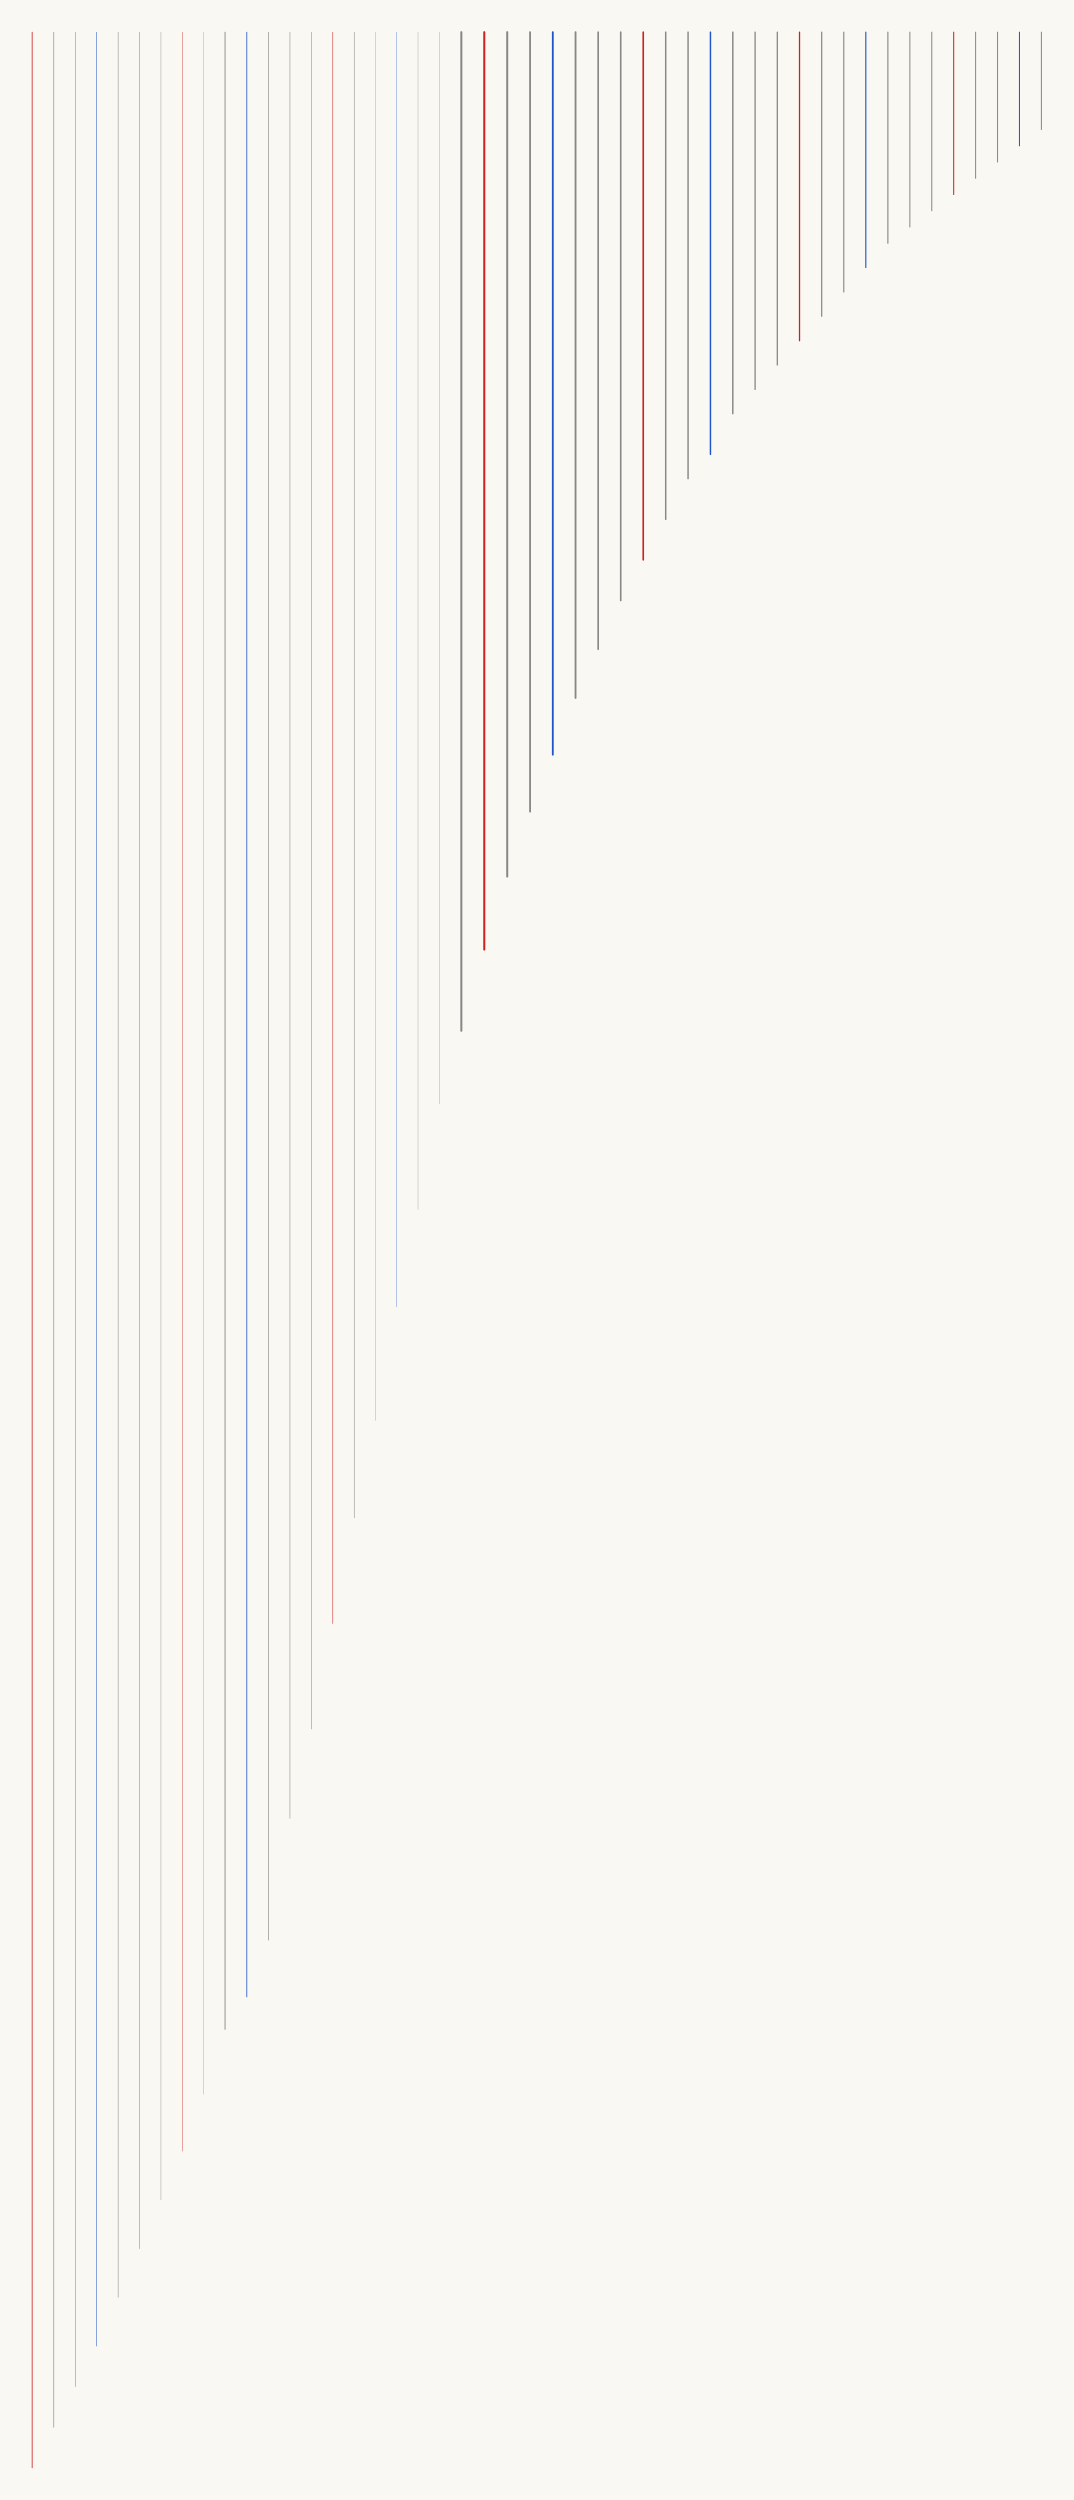
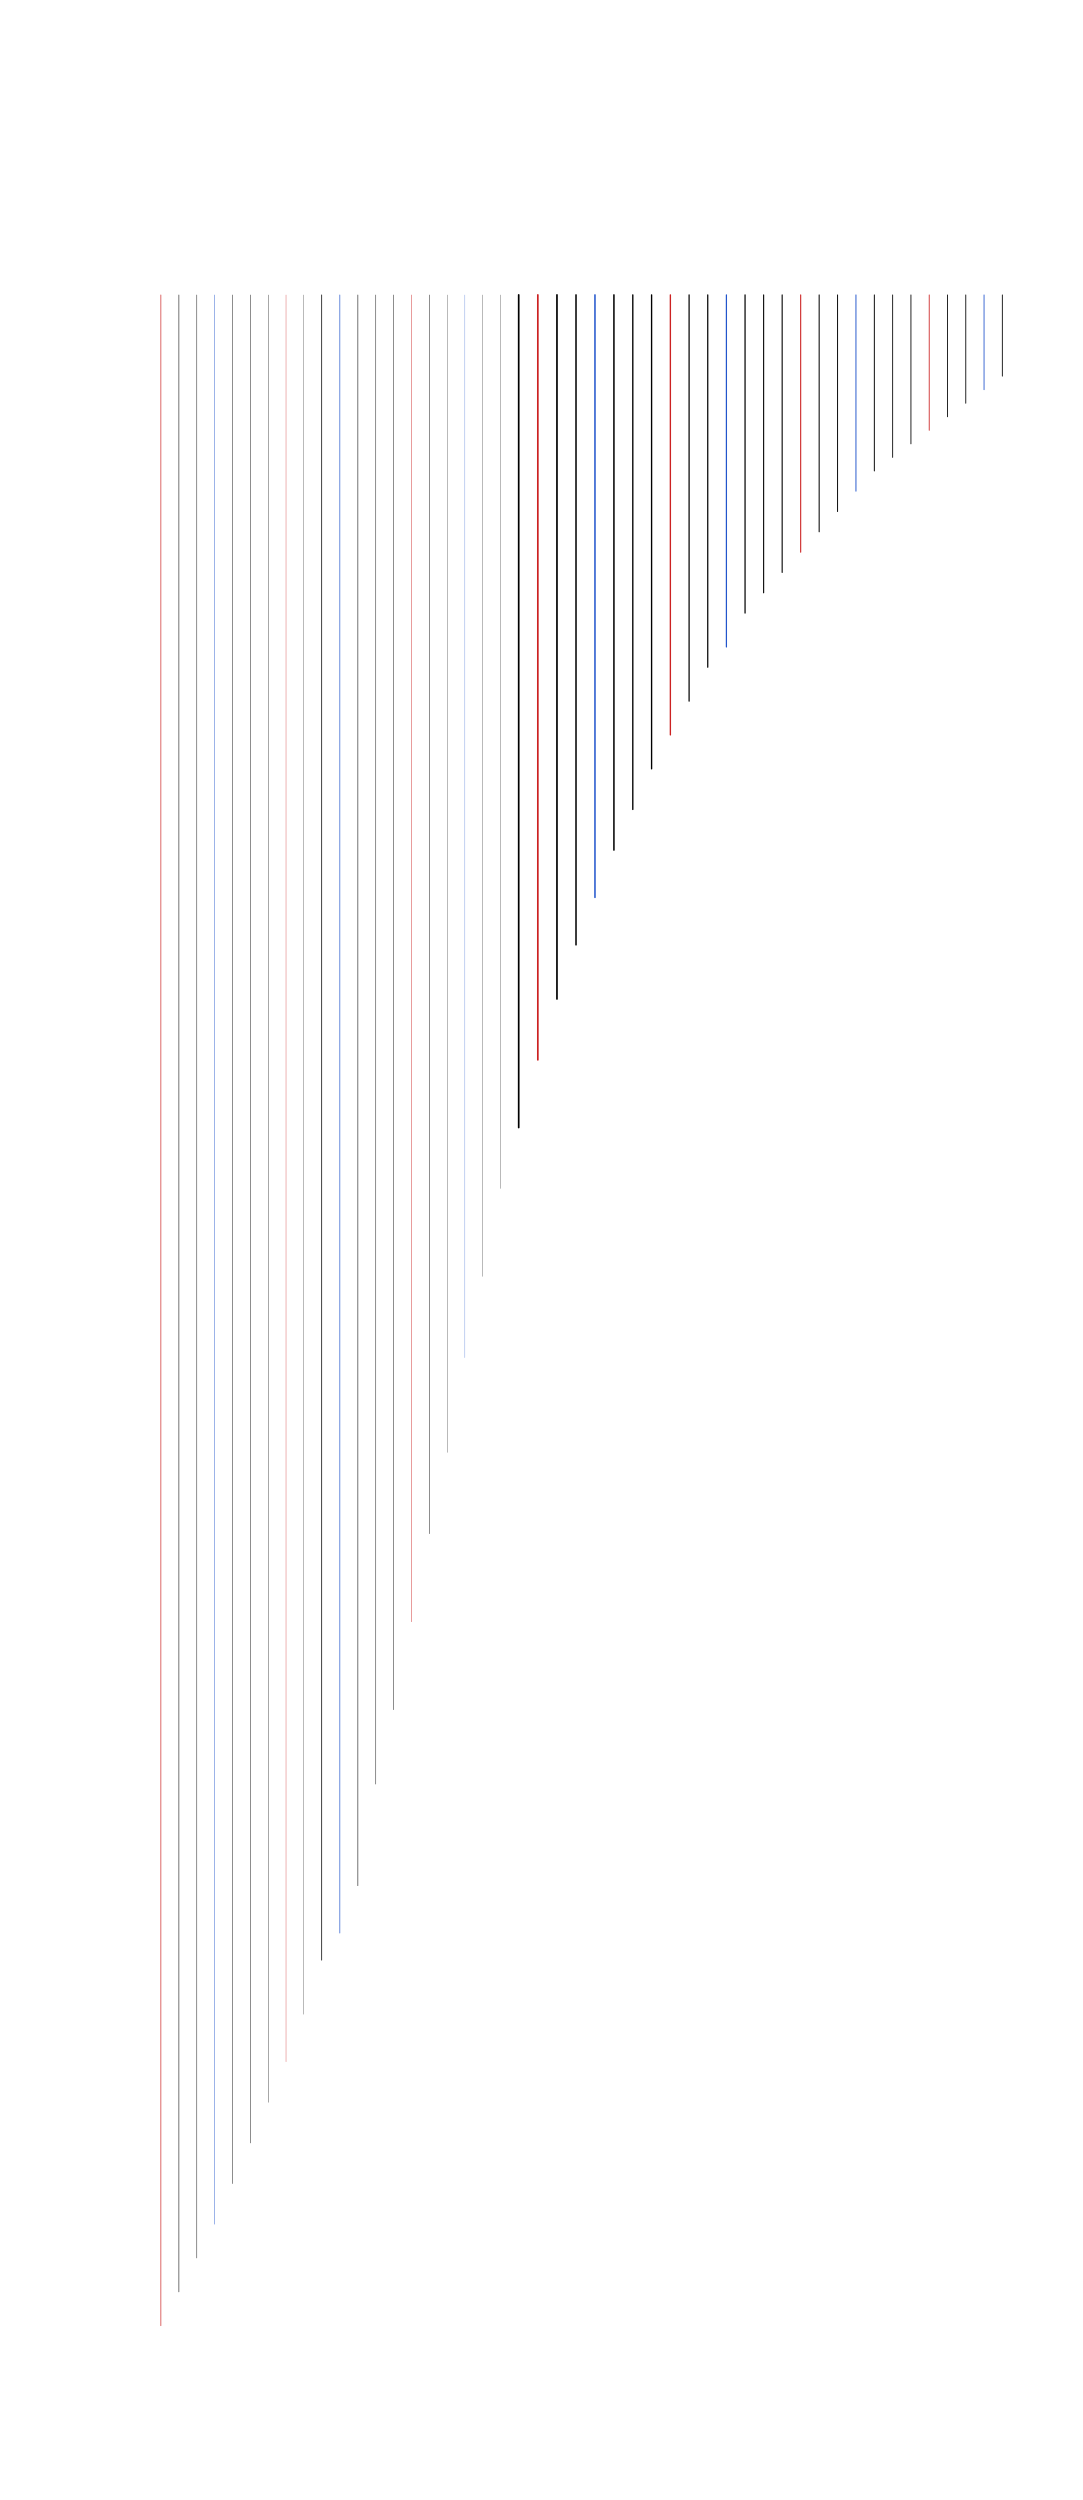
- <svg xmlns="http://www.w3.org/2000/svg" width="667.7mm" height="1554.9mm" viewBox="0 0 667.7 1554.9">
-   <rect width="667.7" height="1554.9" fill="#faf8f3" />
-   <line x1="20.00" y1="20.0" x2="20.00" y2="1534.9" stroke="#cc2222" stroke-width="0.508" stroke-linecap="round" data-num="1" data-note="c1" data-len="1514.9" data-ten="234.4" data-core="Steel" data-wrap="Bronze" data-cdia="0.66" data-wdia="0.508" data-dia="0.508" />
-   <line x1="33.45" y1="20.0" x2="33.45" y2="1509.7" stroke="#888888" stroke-width="0.406" stroke-linecap="round" data-num="2" data-note="d1" data-len="1489.7" data-ten="226.8" data-core="Steel" data-wrap="Bronze" data-cdia="0.66" data-wdia="0.406" data-dia="0.406" />
-   <line x1="46.82" y1="20.0" x2="46.82" y2="1484.4" stroke="#888888" stroke-width="0.330" stroke-linecap="round" data-num="3" data-note="e1" data-len="1464.4" data-ten="218.2" data-core="Steel" data-wrap="Bronze" data-cdia="0.61" data-wdia="0.33" data-dia="0.33" />
-   <line x1="60.15" y1="20.0" x2="60.15" y2="1459.2" stroke="#2255cc" stroke-width="0.330" stroke-linecap="round" data-num="4" data-note="f1" data-len="1439.2" data-ten="217.3" data-core="Steel" data-wrap="Bronze" data-cdia="0.61" data-wdia="0.33" data-dia="0.33" />
-   <line x1="73.48" y1="20.0" x2="73.48" y2="1428.9" stroke="#888888" stroke-width="0.330" stroke-linecap="round" data-num="5" data-note="g1" data-len="1408.9" data-ten="226.1" data-core="Steel" data-wrap="Bronze" data-cdia="0.559" data-wdia="0.33" data-dia="0.33" />
-   <line x1="86.81" y1="20.0" x2="86.81" y2="1398.6" stroke="#888888" stroke-width="0.330" stroke-linecap="round" data-num="6" data-note="a1" data-len="1378.6" data-ten="236.7" data-core="Steel" data-wrap="Bronze" data-cdia="0.559" data-wdia="0.33" data-dia="0.33" />
-   <line x1="100.10" y1="20.0" x2="100.10" y2="1368.3" stroke="#888888" stroke-width="0.254" stroke-linecap="round" data-num="7" data-note="b1" data-len="1348.3" data-ten="226.3" data-core="Steel" data-wrap="Bronze" data-cdia="0.508" data-wdia="0.254" data-dia="0.254" />
-   <line x1="113.36" y1="20.0" x2="113.36" y2="1338.0" stroke="#cc2222" stroke-width="0.254" stroke-linecap="round" data-num="8" data-note="c2" data-len="1318.0" data-ten="222.1" data-core="Steel" data-wrap="Bronze" data-cdia="0.508" data-wdia="0.254" data-dia="0.254" />
-   <line x1="126.59" y1="20.0" x2="126.59" y2="1302.6" stroke="#888888" stroke-width="0.203" stroke-linecap="round" data-num="9" data-note="d2" data-len="1282.6" data-ten="217.2" data-core="Steel" data-wrap="Bronze" data-cdia="0.508" data-wdia="0.203" data-dia="0.203" />
-   <line x1="139.97" y1="20.0" x2="139.97" y2="1262.2" stroke="#888888" stroke-width="0.559" stroke-linecap="round" data-num="10" data-note="e2" data-len="1242.2" data-ten="210.0" data-core="Nylon" data-wrap="Nylon" data-cdia="1.524" data-wdia="0.559" data-dia="0.559" />
-   <line x1="153.50" y1="20.0" x2="153.50" y2="1242.0" stroke="#2255cc" stroke-width="0.508" stroke-linecap="round" data-num="11" data-note="f2" data-len="1222.0" data-ten="212.4" data-core="Nylon" data-wrap="Nylon" data-cdia="1.524" data-wdia="0.508" data-dia="0.508" />
-   <line x1="166.96" y1="20.0" x2="166.96" y2="1206.7" stroke="#888888" stroke-width="0.406" stroke-linecap="round" data-num="12" data-note="g2" data-len="1186.7" data-ten="217.0" data-core="Nylon" data-wrap="Nylon" data-cdia="1.524" data-wdia="0.406" data-dia="0.406" />
-   <line x1="180.33" y1="20.0" x2="180.33" y2="1130.9" stroke="#888888" stroke-width="0.330" stroke-linecap="round" data-num="13" data-note="a2" data-len="1110.9" data-ten="212.5" data-core="Nylon" data-wrap="Nylon" data-cdia="1.524" data-wdia="0.33" data-dia="0.33" />
-   <line x1="193.66" y1="20.0" x2="193.66" y2="1075.4" stroke="#888888" stroke-width="0.330" stroke-linecap="round" data-num="14" data-note="b2" data-len="1055.4" data-ten="213.1" data-core="Nylon" data-wrap="Nylon" data-cdia="1.397" data-wdia="0.33" data-dia="0.33" />
-   <line x1="206.99" y1="20.0" x2="206.99" y2="1009.8" stroke="#cc2222" stroke-width="0.330" stroke-linecap="round" data-num="15" data-note="c3" data-len="989.8" data-ten="210.3" data-core="Nylon" data-wrap="Nylon" data-cdia="1.397" data-wdia="0.33" data-dia="0.33" />
-   <line x1="220.32" y1="20.0" x2="220.32" y2="944.1" stroke="#888888" stroke-width="0.330" stroke-linecap="round" data-num="16" data-note="d3" data-len="924.1" data-ten="202.0" data-core="Nylon" data-wrap="Nylon" data-cdia="1.27" data-wdia="0.33" data-dia="0.33" />
-   <line x1="233.58" y1="20.0" x2="233.58" y2="883.5" stroke="#888888" stroke-width="0.203" stroke-linecap="round" data-num="17" data-note="e3" data-len="863.5" data-ten="173.3" data-core="Nylon" data-wrap="Nylon" data-cdia="1.27" data-wdia="0.203" data-dia="0.203" />
-   <line x1="246.79" y1="20.0" x2="246.79" y2="812.8" stroke="#2255cc" stroke-width="0.203" stroke-linecap="round" data-num="18" data-note="f3" data-len="792.8" data-ten="164.0" data-core="Nylon" data-wrap="Nylon" data-cdia="1.27" data-wdia="0.203" data-dia="0.203" />
-   <line x1="259.99" y1="20.0" x2="259.99" y2="752.2" stroke="#888888" stroke-width="0.203" stroke-linecap="round" data-num="19" data-note="g3" data-len="732.2" data-ten="149.5" data-core="Nylon" data-wrap="Nylon" data-cdia="1.143" data-wdia="0.203" data-dia="0.203" />
-   <line x1="273.19" y1="20.0" x2="273.19" y2="686.6" stroke="#888888" stroke-width="0.203" stroke-linecap="round" data-num="20" data-note="a3" data-len="666.6" data-ten="156.1" data-core="Nylon" data-wrap="Nylon" data-cdia="1.143" data-wdia="0.203" data-dia="0.203" />
-   <line x1="286.93" y1="20.0" x2="286.93" y2="641.1" stroke="#888888" stroke-width="1.270" stroke-linecap="round" data-num="21" data-note="b3" data-len="621.1" data-ten="127.2" data-core="Nylon" data-wrap="" data-cdia="1.27" data-wdia="" data-dia="1.27" />
-   <line x1="301.20" y1="20.0" x2="301.20" y2="590.6" stroke="#cc2222" stroke-width="1.270" stroke-linecap="round" data-num="22" data-note="c4" data-len="570.6" data-ten="120.5" data-core="Nylon" data-wrap="" data-cdia="1.27" data-wdia="" data-dia="1.27" />
-   <line x1="315.47" y1="20.0" x2="315.47" y2="545.2" stroke="#888888" stroke-width="1.270" stroke-linecap="round" data-num="23" data-note="d4" data-len="525.2" data-ten="128.6" data-core="Nylon" data-wrap="" data-cdia="1.27" data-wdia="" data-dia="1.27" />
-   <line x1="329.68" y1="20.0" x2="329.68" y2="504.8" stroke="#888888" stroke-width="1.143" stroke-linecap="round" data-num="24" data-note="e4" data-len="484.8" data-ten="111.8" data-core="Nylon" data-wrap="" data-cdia="1.143" data-wdia="" data-dia="1.143" />
-   <line x1="343.82" y1="20.0" x2="343.82" y2="469.4" stroke="#2255cc" stroke-width="1.143" stroke-linecap="round" data-num="25" data-note="f4" data-len="449.4" data-ten="107.9" data-core="Nylon" data-wrap="" data-cdia="1.143" data-wdia="" data-dia="1.143" />
-   <line x1="357.96" y1="20.0" x2="357.96" y2="434.1" stroke="#888888" stroke-width="1.143" stroke-linecap="round" data-num="26" data-note="g4" data-len="414.1" data-ten="115.4" data-core="Nylon" data-wrap="" data-cdia="1.143" data-wdia="" data-dia="1.143" />
-   <line x1="372.04" y1="20.0" x2="372.04" y2="403.8" stroke="#888888" stroke-width="1.016" stroke-linecap="round" data-num="27" data-note="a4" data-len="383.8" data-ten="98.7" data-core="Nylon" data-wrap="" data-cdia="1.016" data-wdia="" data-dia="1.016" />
-   <line x1="386.06" y1="20.0" x2="386.06" y2="373.5" stroke="#888888" stroke-width="1.016" stroke-linecap="round" data-num="28" data-note="b4" data-len="353.5" data-ten="105.5" data-core="Nylon" data-wrap="" data-cdia="1.016" data-wdia="" data-dia="1.016" />
-   <line x1="400.07" y1="20.0" x2="400.07" y2="348.2" stroke="#cc2222" stroke-width="1.016" stroke-linecap="round" data-num="29" data-note="c5" data-len="328.2" data-ten="102.1" data-core="Nylon" data-wrap="" data-cdia="1.016" data-wdia="" data-dia="1.016" />
-   <line x1="414.04" y1="20.0" x2="414.04" y2="323.0" stroke="#888888" stroke-width="0.914" stroke-linecap="round" data-num="30" data-note="d5" data-len="303.0" data-ten="88.8" data-core="Nylon" data-wrap="" data-cdia="0.914" data-wdia="" data-dia="0.914" />
-   <line x1="427.95" y1="20.0" x2="427.95" y2="297.7" stroke="#888888" stroke-width="0.914" stroke-linecap="round" data-num="31" data-note="e5" data-len="277.7" data-ten="94.0" data-core="Nylon" data-wrap="" data-cdia="0.914" data-wdia="" data-dia="0.914" />
-   <line x1="441.87" y1="20.0" x2="441.87" y2="282.6" stroke="#2255cc" stroke-width="0.914" stroke-linecap="round" data-num="32" data-note="f5" data-len="262.6" data-ten="94.3" data-core="Nylon" data-wrap="" data-cdia="0.914" data-wdia="" data-dia="0.914" />
-   <line x1="455.78" y1="20.0" x2="455.78" y2="257.3" stroke="#888888" stroke-width="0.914" stroke-linecap="round" data-num="33" data-note="g5" data-len="237.3" data-ten="97.0" data-core="Nylon" data-wrap="" data-cdia="0.914" data-wdia="" data-dia="0.914" />
-   <line x1="469.64" y1="20.0" x2="469.64" y2="242.2" stroke="#888888" stroke-width="0.813" stroke-linecap="round" data-num="34" data-note="a5" data-len="222.2" data-ten="84.7" data-core="Nylon" data-wrap="" data-cdia="0.813" data-wdia="" data-dia="0.813" />
-   <line x1="483.46" y1="20.0" x2="483.46" y2="227.0" stroke="#888888" stroke-width="0.813" stroke-linecap="round" data-num="35" data-note="b5" data-len="207.0" data-ten="92.6" data-core="Nylon" data-wrap="" data-cdia="0.813" data-wdia="" data-dia="0.813" />
-   <line x1="497.27" y1="20.0" x2="497.27" y2="211.9" stroke="#cc2222" stroke-width="0.813" stroke-linecap="round" data-num="36" data-note="c6" data-len="191.9" data-ten="89.3" data-core="Nylon" data-wrap="" data-cdia="0.813" data-wdia="" data-dia="0.813" />
-   <line x1="511.06" y1="20.0" x2="511.06" y2="196.7" stroke="#888888" stroke-width="0.762" stroke-linecap="round" data-num="37" data-note="d6" data-len="176.7" data-ten="83.9" data-core="Nylon" data-wrap="" data-cdia="0.762" data-wdia="" data-dia="0.762" />
-   <line x1="524.79" y1="20.0" x2="524.79" y2="181.6" stroke="#888888" stroke-width="0.711" stroke-linecap="round" data-num="38" data-note="e6" data-len="161.6" data-ten="77.0" data-core="Nylon" data-wrap="" data-cdia="0.711" data-wdia="" data-dia="0.711" />
-   <line x1="538.50" y1="20.0" x2="538.50" y2="166.4" stroke="#2255cc" stroke-width="0.711" stroke-linecap="round" data-num="39" data-note="f6" data-len="146.4" data-ten="70.9" data-core="Nylon" data-wrap="" data-cdia="0.711" data-wdia="" data-dia="0.711" />
-   <line x1="552.22" y1="20.0" x2="552.22" y2="151.3" stroke="#888888" stroke-width="0.711" stroke-linecap="round" data-num="40" data-note="g6" data-len="131.3" data-ten="71.9" data-core="Nylon" data-wrap="" data-cdia="0.711" data-wdia="" data-dia="0.711" />
-   <line x1="565.89" y1="20.0" x2="565.89" y2="141.2" stroke="#888888" stroke-width="0.635" stroke-linecap="round" data-num="41" data-note="a6" data-len="121.2" data-ten="61.5" data-core="Nylon" data-wrap="" data-cdia="0.635" data-wdia="" data-dia="0.635" />
-   <line x1="579.52" y1="20.0" x2="579.52" y2="131.1" stroke="#888888" stroke-width="0.635" stroke-linecap="round" data-num="42" data-note="b6" data-len="111.1" data-ten="65.1" data-core="Nylon" data-wrap="" data-cdia="0.635" data-wdia="" data-dia="0.635" />
-   <line x1="593.16" y1="20.0" x2="593.16" y2="121.0" stroke="#cc2222" stroke-width="0.635" stroke-linecap="round" data-num="43" data-note="c7" data-len="101.0" data-ten="60.4" data-core="Nylon" data-wrap="" data-cdia="0.635" data-wdia="" data-dia="0.635" />
-   <line x1="606.79" y1="20.0" x2="606.79" y2="110.9" stroke="#888888" stroke-width="0.635" stroke-linecap="round" data-num="44" data-note="d7" data-len="90.9" data-ten="61.6" data-core="Nylon" data-wrap="" data-cdia="0.635" data-wdia="" data-dia="0.635" />
-   <line x1="620.43" y1="20.0" x2="620.43" y2="100.8" stroke="#888888" stroke-width="0.635" stroke-linecap="round" data-num="45" data-note="e7" data-len="80.8" data-ten="61.4" data-core="Nylon" data-wrap="" data-cdia="0.635" data-wdia="" data-dia="0.635" />
-   <line x1="634.06" y1="20.0" x2="634.06" y2="90.7" stroke="#2255cc" stroke-width="0.635" stroke-linecap="round" data-num="46" data-note="f7" data-len="70.7" data-ten="52.7" data-core="Nylon" data-wrap="" data-cdia="0.635" data-wdia="" data-dia="0.635" />
-   <line x1="647.70" y1="20.0" x2="647.70" y2="80.6" stroke="#888888" stroke-width="0.635" stroke-linecap="round" data-num="47" data-note="g7" data-len="60.6" data-ten="48.8" data-core="Nylon" data-wrap="" data-cdia="0.635" data-wdia="" data-dia="0.635" />
+ <svg xmlns="http://www.w3.org/2000/svg" width="807.7mm" height="1864.9mm" viewBox="-120 -1734.9 807.7 1864.9">
+   <line x1="0" y1="-1514.9" x2="0" y2="0" stroke="#cc2222" stroke-width="0.508" stroke-linecap="round" data-num="1" data-note="c1" data-len="1514.9" data-ten="234.4" data-core="Steel" data-wrap="Bronze" data-cdia="0.66" data-wdia="0.508" data-dia="0.508" />
+   <line x1="13.45" y1="-1514.9" x2="13.45" y2="-25.2" stroke="#000000" stroke-width="0.406" stroke-linecap="round" data-num="2" data-note="d1" data-len="1489.7" data-ten="226.8" data-core="Steel" data-wrap="Bronze" data-cdia="0.66" data-wdia="0.406" data-dia="0.406" />
+   <line x1="26.82" y1="-1514.9" x2="26.82" y2="-50.5" stroke="#000000" stroke-width="0.330" stroke-linecap="round" data-num="3" data-note="e1" data-len="1464.4" data-ten="218.2" data-core="Steel" data-wrap="Bronze" data-cdia="0.61" data-wdia="0.33" data-dia="0.33" />
+   <line x1="40.15" y1="-1514.9" x2="40.15" y2="-75.7" stroke="#2255cc" stroke-width="0.330" stroke-linecap="round" data-num="4" data-note="f1" data-len="1439.2" data-ten="217.3" data-core="Steel" data-wrap="Bronze" data-cdia="0.61" data-wdia="0.33" data-dia="0.33" />
+   <line x1="53.48" y1="-1514.9" x2="53.48" y2="-106" stroke="#000000" stroke-width="0.330" stroke-linecap="round" data-num="5" data-note="g1" data-len="1408.9" data-ten="226.1" data-core="Steel" data-wrap="Bronze" data-cdia="0.559" data-wdia="0.33" data-dia="0.33" />
+   <line x1="66.81" y1="-1514.9" x2="66.81" y2="-136.3" stroke="#000000" stroke-width="0.330" stroke-linecap="round" data-num="6" data-note="a1" data-len="1378.6" data-ten="236.7" data-core="Steel" data-wrap="Bronze" data-cdia="0.559" data-wdia="0.33" data-dia="0.33" />
+   <line x1="80.1" y1="-1514.9" x2="80.1" y2="-166.6" stroke="#000000" stroke-width="0.254" stroke-linecap="round" data-num="7" data-note="b1" data-len="1348.3" data-ten="226.3" data-core="Steel" data-wrap="Bronze" data-cdia="0.508" data-wdia="0.254" data-dia="0.254" />
+   <line x1="93.36" y1="-1514.9" x2="93.36" y2="-196.9" stroke="#cc2222" stroke-width="0.254" stroke-linecap="round" data-num="8" data-note="c2" data-len="1318.0" data-ten="222.1" data-core="Steel" data-wrap="Bronze" data-cdia="0.508" data-wdia="0.254" data-dia="0.254" />
+   <line x1="106.59" y1="-1514.9" x2="106.59" y2="-232.3" stroke="#000000" stroke-width="0.203" stroke-linecap="round" data-num="9" data-note="d2" data-len="1282.6" data-ten="217.2" data-core="Steel" data-wrap="Bronze" data-cdia="0.508" data-wdia="0.203" data-dia="0.203" />
+   <line x1="119.97" y1="-1514.9" x2="119.97" y2="-272.7" stroke="#000000" stroke-width="0.559" stroke-linecap="round" data-num="10" data-note="e2" data-len="1242.2" data-ten="210.0" data-core="Nylon" data-wrap="Nylon" data-cdia="1.524" data-wdia="0.559" data-dia="0.559" />
+   <line x1="133.5" y1="-1514.9" x2="133.5" y2="-292.9" stroke="#2255cc" stroke-width="0.508" stroke-linecap="round" data-num="11" data-note="f2" data-len="1222.0" data-ten="212.4" data-core="Nylon" data-wrap="Nylon" data-cdia="1.524" data-wdia="0.508" data-dia="0.508" />
+   <line x1="146.96" y1="-1514.9" x2="146.96" y2="-328.2" stroke="#000000" stroke-width="0.406" stroke-linecap="round" data-num="12" data-note="g2" data-len="1186.7" data-ten="217.0" data-core="Nylon" data-wrap="Nylon" data-cdia="1.524" data-wdia="0.406" data-dia="0.406" />
+   <line x1="160.33" y1="-1514.9" x2="160.33" y2="-404" stroke="#000000" stroke-width="0.330" stroke-linecap="round" data-num="13" data-note="a2" data-len="1110.9" data-ten="212.5" data-core="Nylon" data-wrap="Nylon" data-cdia="1.524" data-wdia="0.33" data-dia="0.33" />
+   <line x1="173.66" y1="-1514.9" x2="173.66" y2="-459.5" stroke="#000000" stroke-width="0.330" stroke-linecap="round" data-num="14" data-note="b2" data-len="1055.4" data-ten="213.1" data-core="Nylon" data-wrap="Nylon" data-cdia="1.397" data-wdia="0.33" data-dia="0.33" />
+   <line x1="186.99" y1="-1514.9" x2="186.99" y2="-525.1" stroke="#cc2222" stroke-width="0.330" stroke-linecap="round" data-num="15" data-note="c3" data-len="989.8" data-ten="210.3" data-core="Nylon" data-wrap="Nylon" data-cdia="1.397" data-wdia="0.33" data-dia="0.33" />
+   <line x1="200.32" y1="-1514.9" x2="200.32" y2="-590.8" stroke="#000000" stroke-width="0.330" stroke-linecap="round" data-num="16" data-note="d3" data-len="924.1" data-ten="202.0" data-core="Nylon" data-wrap="Nylon" data-cdia="1.27" data-wdia="0.33" data-dia="0.33" />
+   <line x1="213.58" y1="-1514.9" x2="213.58" y2="-651.4" stroke="#000000" stroke-width="0.203" stroke-linecap="round" data-num="17" data-note="e3" data-len="863.5" data-ten="173.3" data-core="Nylon" data-wrap="Nylon" data-cdia="1.27" data-wdia="0.203" data-dia="0.203" />
+   <line x1="226.79" y1="-1514.9" x2="226.79" y2="-722.1" stroke="#2255cc" stroke-width="0.203" stroke-linecap="round" data-num="18" data-note="f3" data-len="792.8" data-ten="164.0" data-core="Nylon" data-wrap="Nylon" data-cdia="1.27" data-wdia="0.203" data-dia="0.203" />
+   <line x1="239.99" y1="-1514.9" x2="239.99" y2="-782.7" stroke="#000000" stroke-width="0.203" stroke-linecap="round" data-num="19" data-note="g3" data-len="732.2" data-ten="149.5" data-core="Nylon" data-wrap="Nylon" data-cdia="1.143" data-wdia="0.203" data-dia="0.203" />
+   <line x1="253.19" y1="-1514.9" x2="253.19" y2="-848.3" stroke="#000000" stroke-width="0.203" stroke-linecap="round" data-num="20" data-note="a3" data-len="666.6" data-ten="156.1" data-core="Nylon" data-wrap="Nylon" data-cdia="1.143" data-wdia="0.203" data-dia="0.203" />
+   <line x1="266.93" y1="-1514.9" x2="266.93" y2="-893.8" stroke="#000000" stroke-width="1.270" stroke-linecap="round" data-num="21" data-note="b3" data-len="621.1" data-ten="127.2" data-core="Nylon" data-wrap="" data-cdia="1.27" data-wdia="" data-dia="1.27" />
+   <line x1="281.2" y1="-1514.9" x2="281.2" y2="-944.3" stroke="#cc2222" stroke-width="1.270" stroke-linecap="round" data-num="22" data-note="c4" data-len="570.6" data-ten="120.5" data-core="Nylon" data-wrap="" data-cdia="1.27" data-wdia="" data-dia="1.27" />
+   <line x1="295.47" y1="-1514.9" x2="295.47" y2="-989.7" stroke="#000000" stroke-width="1.270" stroke-linecap="round" data-num="23" data-note="d4" data-len="525.2" data-ten="128.6" data-core="Nylon" data-wrap="" data-cdia="1.27" data-wdia="" data-dia="1.27" />
+   <line x1="309.68" y1="-1514.9" x2="309.68" y2="-1030.1" stroke="#000000" stroke-width="1.143" stroke-linecap="round" data-num="24" data-note="e4" data-len="484.8" data-ten="111.8" data-core="Nylon" data-wrap="" data-cdia="1.143" data-wdia="" data-dia="1.143" />
+   <line x1="323.82" y1="-1514.9" x2="323.82" y2="-1065.5" stroke="#2255cc" stroke-width="1.143" stroke-linecap="round" data-num="25" data-note="f4" data-len="449.4" data-ten="107.9" data-core="Nylon" data-wrap="" data-cdia="1.143" data-wdia="" data-dia="1.143" />
+   <line x1="337.96" y1="-1514.9" x2="337.96" y2="-1100.8" stroke="#000000" stroke-width="1.143" stroke-linecap="round" data-num="26" data-note="g4" data-len="414.1" data-ten="115.4" data-core="Nylon" data-wrap="" data-cdia="1.143" data-wdia="" data-dia="1.143" />
+   <line x1="352.04" y1="-1514.9" x2="352.04" y2="-1131.1" stroke="#000000" stroke-width="1.016" stroke-linecap="round" data-num="27" data-note="a4" data-len="383.8" data-ten="98.7" data-core="Nylon" data-wrap="" data-cdia="1.016" data-wdia="" data-dia="1.016" />
+   <line x1="366.06" y1="-1514.9" x2="366.06" y2="-1161.4" stroke="#000000" stroke-width="1.016" stroke-linecap="round" data-num="28" data-note="b4" data-len="353.5" data-ten="105.5" data-core="Nylon" data-wrap="" data-cdia="1.016" data-wdia="" data-dia="1.016" />
+   <line x1="380.07" y1="-1514.9" x2="380.07" y2="-1186.7" stroke="#cc2222" stroke-width="1.016" stroke-linecap="round" data-num="29" data-note="c5" data-len="328.2" data-ten="102.1" data-core="Nylon" data-wrap="" data-cdia="1.016" data-wdia="" data-dia="1.016" />
+   <line x1="394.04" y1="-1514.9" x2="394.04" y2="-1211.9" stroke="#000000" stroke-width="0.914" stroke-linecap="round" data-num="30" data-note="d5" data-len="303.0" data-ten="88.8" data-core="Nylon" data-wrap="" data-cdia="0.914" data-wdia="" data-dia="0.914" />
+   <line x1="407.95" y1="-1514.9" x2="407.95" y2="-1237.2" stroke="#000000" stroke-width="0.914" stroke-linecap="round" data-num="31" data-note="e5" data-len="277.7" data-ten="94.0" data-core="Nylon" data-wrap="" data-cdia="0.914" data-wdia="" data-dia="0.914" />
+   <line x1="421.87" y1="-1514.9" x2="421.87" y2="-1252.3" stroke="#2255cc" stroke-width="0.914" stroke-linecap="round" data-num="32" data-note="f5" data-len="262.6" data-ten="94.3" data-core="Nylon" data-wrap="" data-cdia="0.914" data-wdia="" data-dia="0.914" />
+   <line x1="435.78" y1="-1514.9" x2="435.78" y2="-1277.6" stroke="#000000" stroke-width="0.914" stroke-linecap="round" data-num="33" data-note="g5" data-len="237.3" data-ten="97.0" data-core="Nylon" data-wrap="" data-cdia="0.914" data-wdia="" data-dia="0.914" />
+   <line x1="449.64" y1="-1514.9" x2="449.64" y2="-1292.7" stroke="#000000" stroke-width="0.813" stroke-linecap="round" data-num="34" data-note="a5" data-len="222.2" data-ten="84.7" data-core="Nylon" data-wrap="" data-cdia="0.813" data-wdia="" data-dia="0.813" />
+   <line x1="463.46" y1="-1514.9" x2="463.46" y2="-1307.9" stroke="#000000" stroke-width="0.813" stroke-linecap="round" data-num="35" data-note="b5" data-len="207.0" data-ten="92.6" data-core="Nylon" data-wrap="" data-cdia="0.813" data-wdia="" data-dia="0.813" />
+   <line x1="477.27" y1="-1514.9" x2="477.27" y2="-1323" stroke="#cc2222" stroke-width="0.813" stroke-linecap="round" data-num="36" data-note="c6" data-len="191.9" data-ten="89.3" data-core="Nylon" data-wrap="" data-cdia="0.813" data-wdia="" data-dia="0.813" />
+   <line x1="491.06" y1="-1514.9" x2="491.06" y2="-1338.2" stroke="#000000" stroke-width="0.762" stroke-linecap="round" data-num="37" data-note="d6" data-len="176.7" data-ten="83.9" data-core="Nylon" data-wrap="" data-cdia="0.762" data-wdia="" data-dia="0.762" />
+   <line x1="504.79" y1="-1514.9" x2="504.79" y2="-1353.3" stroke="#000000" stroke-width="0.711" stroke-linecap="round" data-num="38" data-note="e6" data-len="161.6" data-ten="77.0" data-core="Nylon" data-wrap="" data-cdia="0.711" data-wdia="" data-dia="0.711" />
+   <line x1="518.5" y1="-1514.9" x2="518.5" y2="-1368.5" stroke="#2255cc" stroke-width="0.711" stroke-linecap="round" data-num="39" data-note="f6" data-len="146.4" data-ten="70.9" data-core="Nylon" data-wrap="" data-cdia="0.711" data-wdia="" data-dia="0.711" />
+   <line x1="532.22" y1="-1514.9" x2="532.22" y2="-1383.6" stroke="#000000" stroke-width="0.711" stroke-linecap="round" data-num="40" data-note="g6" data-len="131.3" data-ten="71.9" data-core="Nylon" data-wrap="" data-cdia="0.711" data-wdia="" data-dia="0.711" />
+   <line x1="545.89" y1="-1514.9" x2="545.89" y2="-1393.7" stroke="#000000" stroke-width="0.635" stroke-linecap="round" data-num="41" data-note="a6" data-len="121.2" data-ten="61.5" data-core="Nylon" data-wrap="" data-cdia="0.635" data-wdia="" data-dia="0.635" />
+   <line x1="559.52" y1="-1514.9" x2="559.52" y2="-1403.8" stroke="#000000" stroke-width="0.635" stroke-linecap="round" data-num="42" data-note="b6" data-len="111.1" data-ten="65.1" data-core="Nylon" data-wrap="" data-cdia="0.635" data-wdia="" data-dia="0.635" />
+   <line x1="573.16" y1="-1514.9" x2="573.16" y2="-1413.9" stroke="#cc2222" stroke-width="0.635" stroke-linecap="round" data-num="43" data-note="c7" data-len="101.0" data-ten="60.4" data-core="Nylon" data-wrap="" data-cdia="0.635" data-wdia="" data-dia="0.635" />
+   <line x1="586.79" y1="-1514.9" x2="586.79" y2="-1424" stroke="#000000" stroke-width="0.635" stroke-linecap="round" data-num="44" data-note="d7" data-len="90.9" data-ten="61.6" data-core="Nylon" data-wrap="" data-cdia="0.635" data-wdia="" data-dia="0.635" />
+   <line x1="600.43" y1="-1514.9" x2="600.43" y2="-1434.1" stroke="#000000" stroke-width="0.635" stroke-linecap="round" data-num="45" data-note="e7" data-len="80.8" data-ten="61.4" data-core="Nylon" data-wrap="" data-cdia="0.635" data-wdia="" data-dia="0.635" />
+   <line x1="614.06" y1="-1514.9" x2="614.06" y2="-1444.2" stroke="#2255cc" stroke-width="0.635" stroke-linecap="round" data-num="46" data-note="f7" data-len="70.7" data-ten="52.7" data-core="Nylon" data-wrap="" data-cdia="0.635" data-wdia="" data-dia="0.635" />
+   <line x1="627.7" y1="-1514.9" x2="627.7" y2="-1454.3" stroke="#000000" stroke-width="0.635" stroke-linecap="round" data-num="47" data-note="g7" data-len="60.6" data-ten="48.8" data-core="Nylon" data-wrap="" data-cdia="0.635" data-wdia="" data-dia="0.635" />
</svg>
